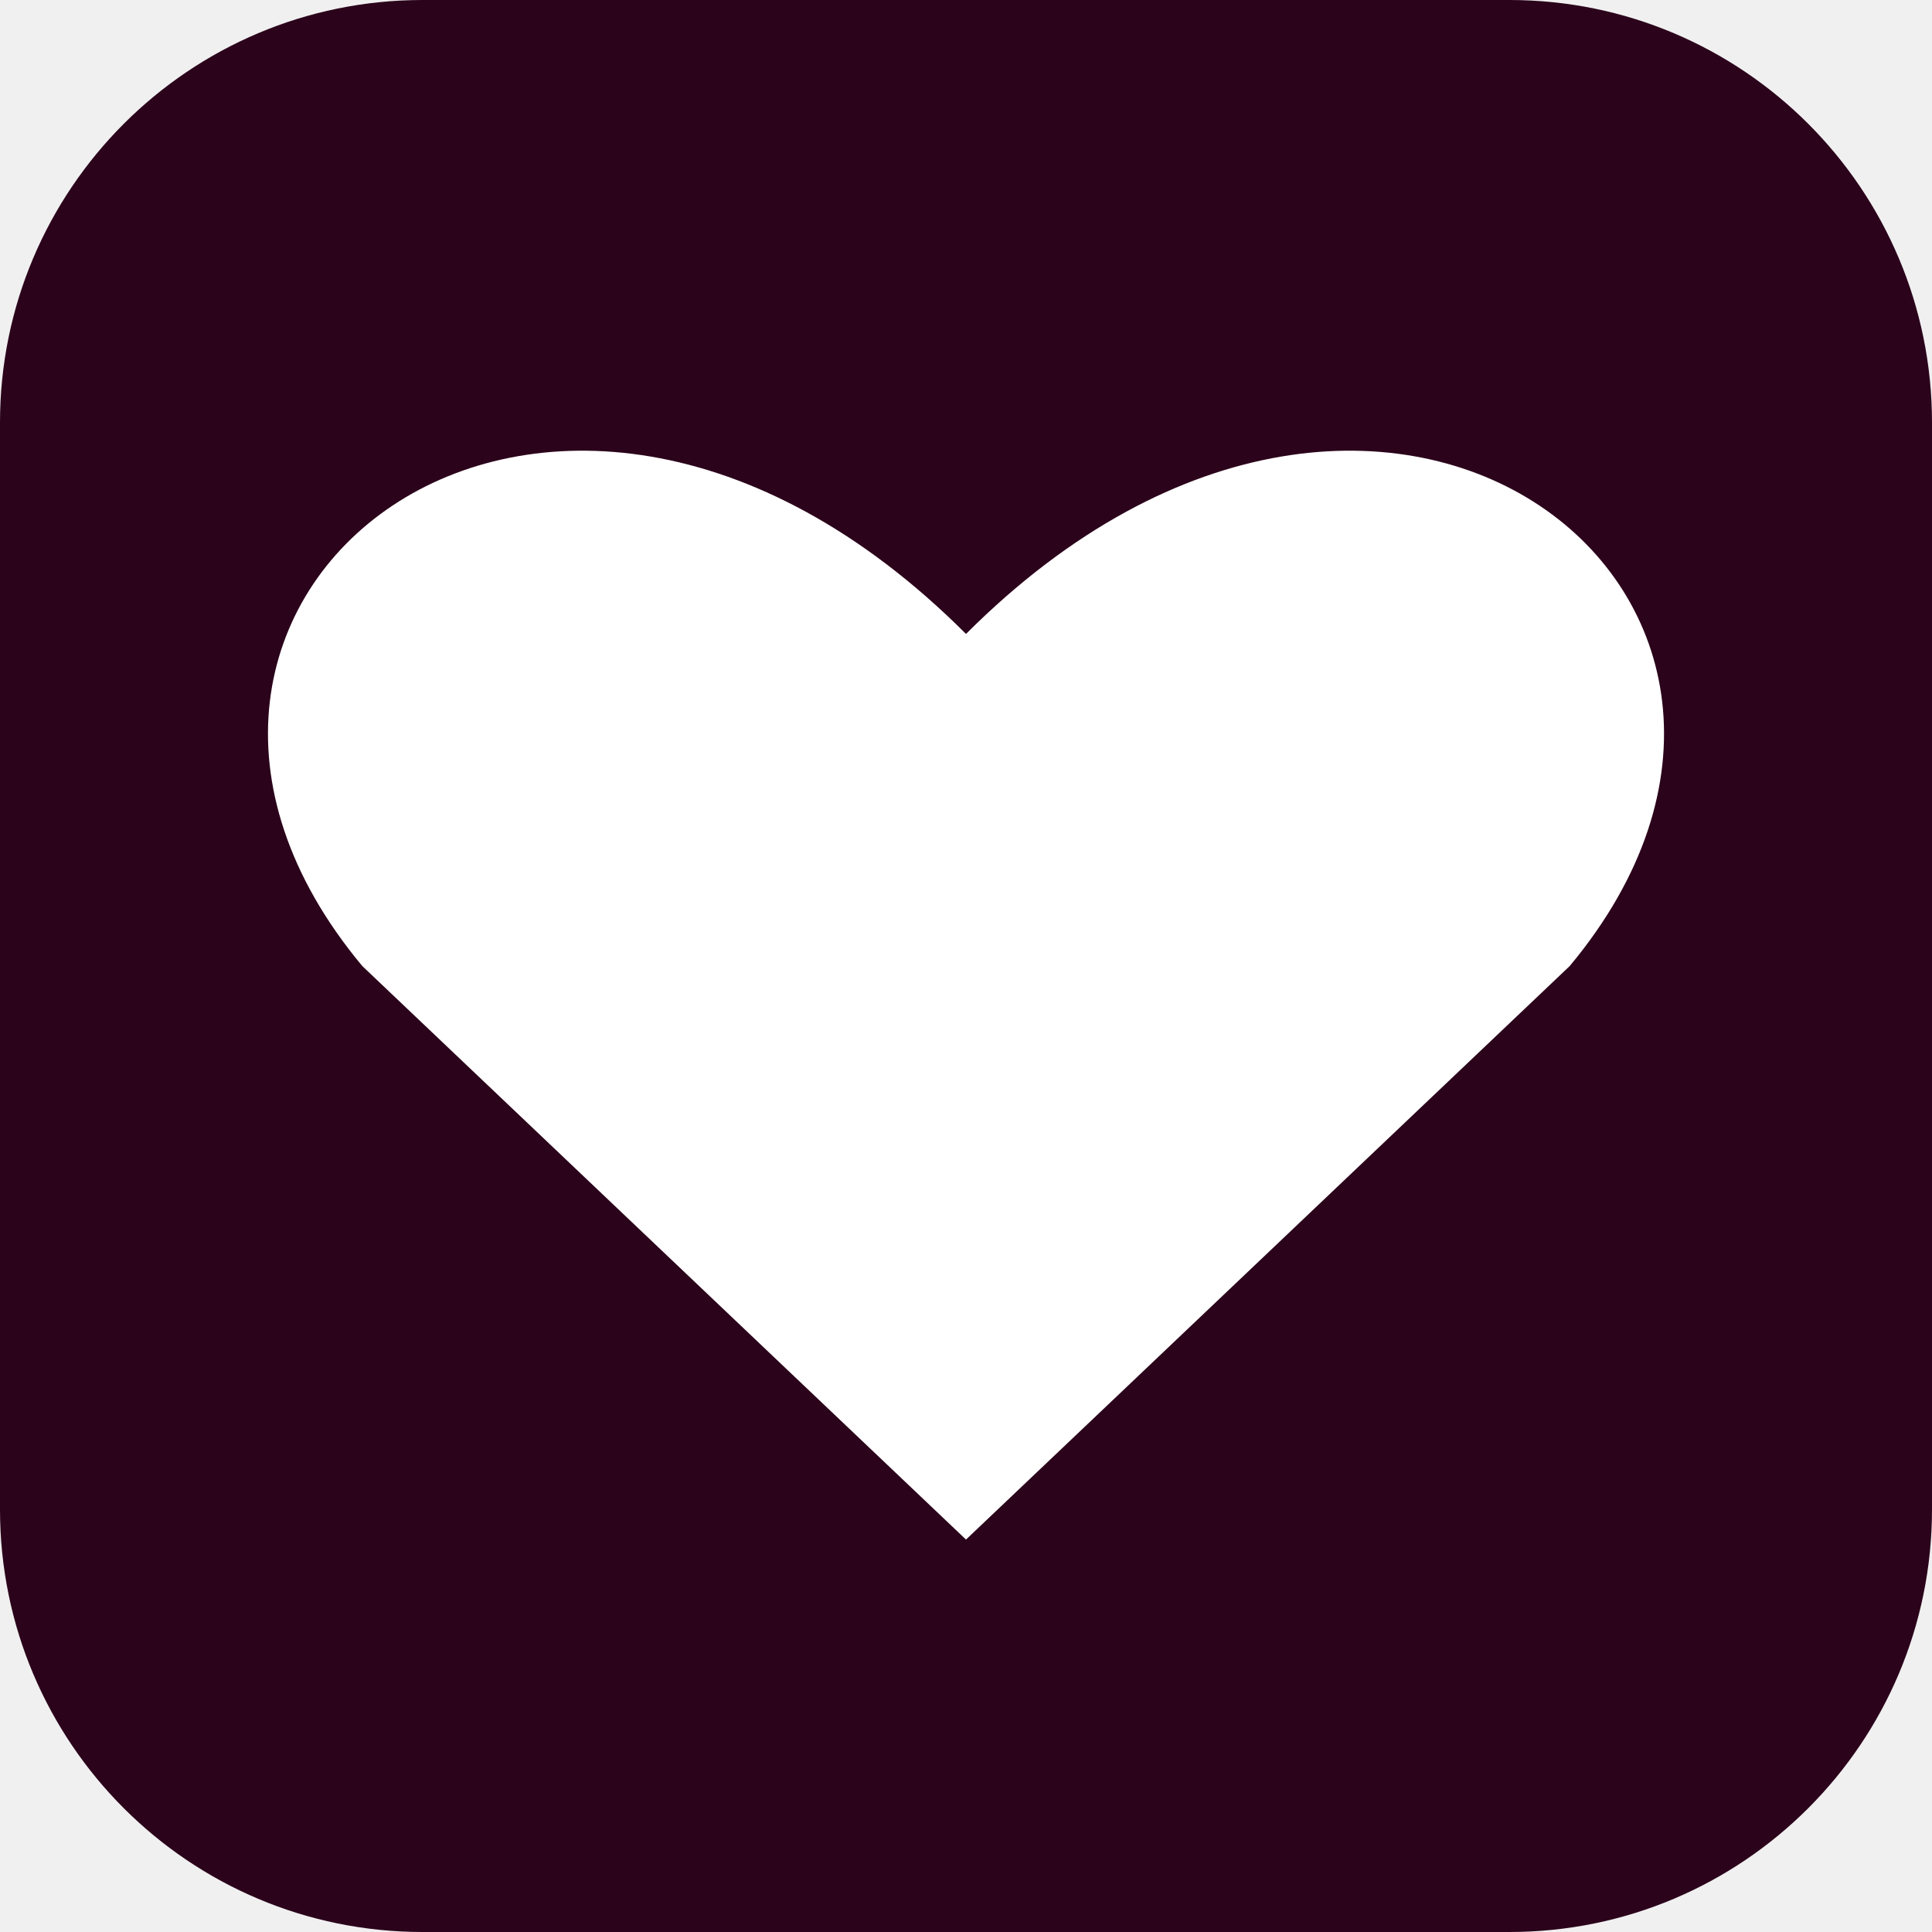
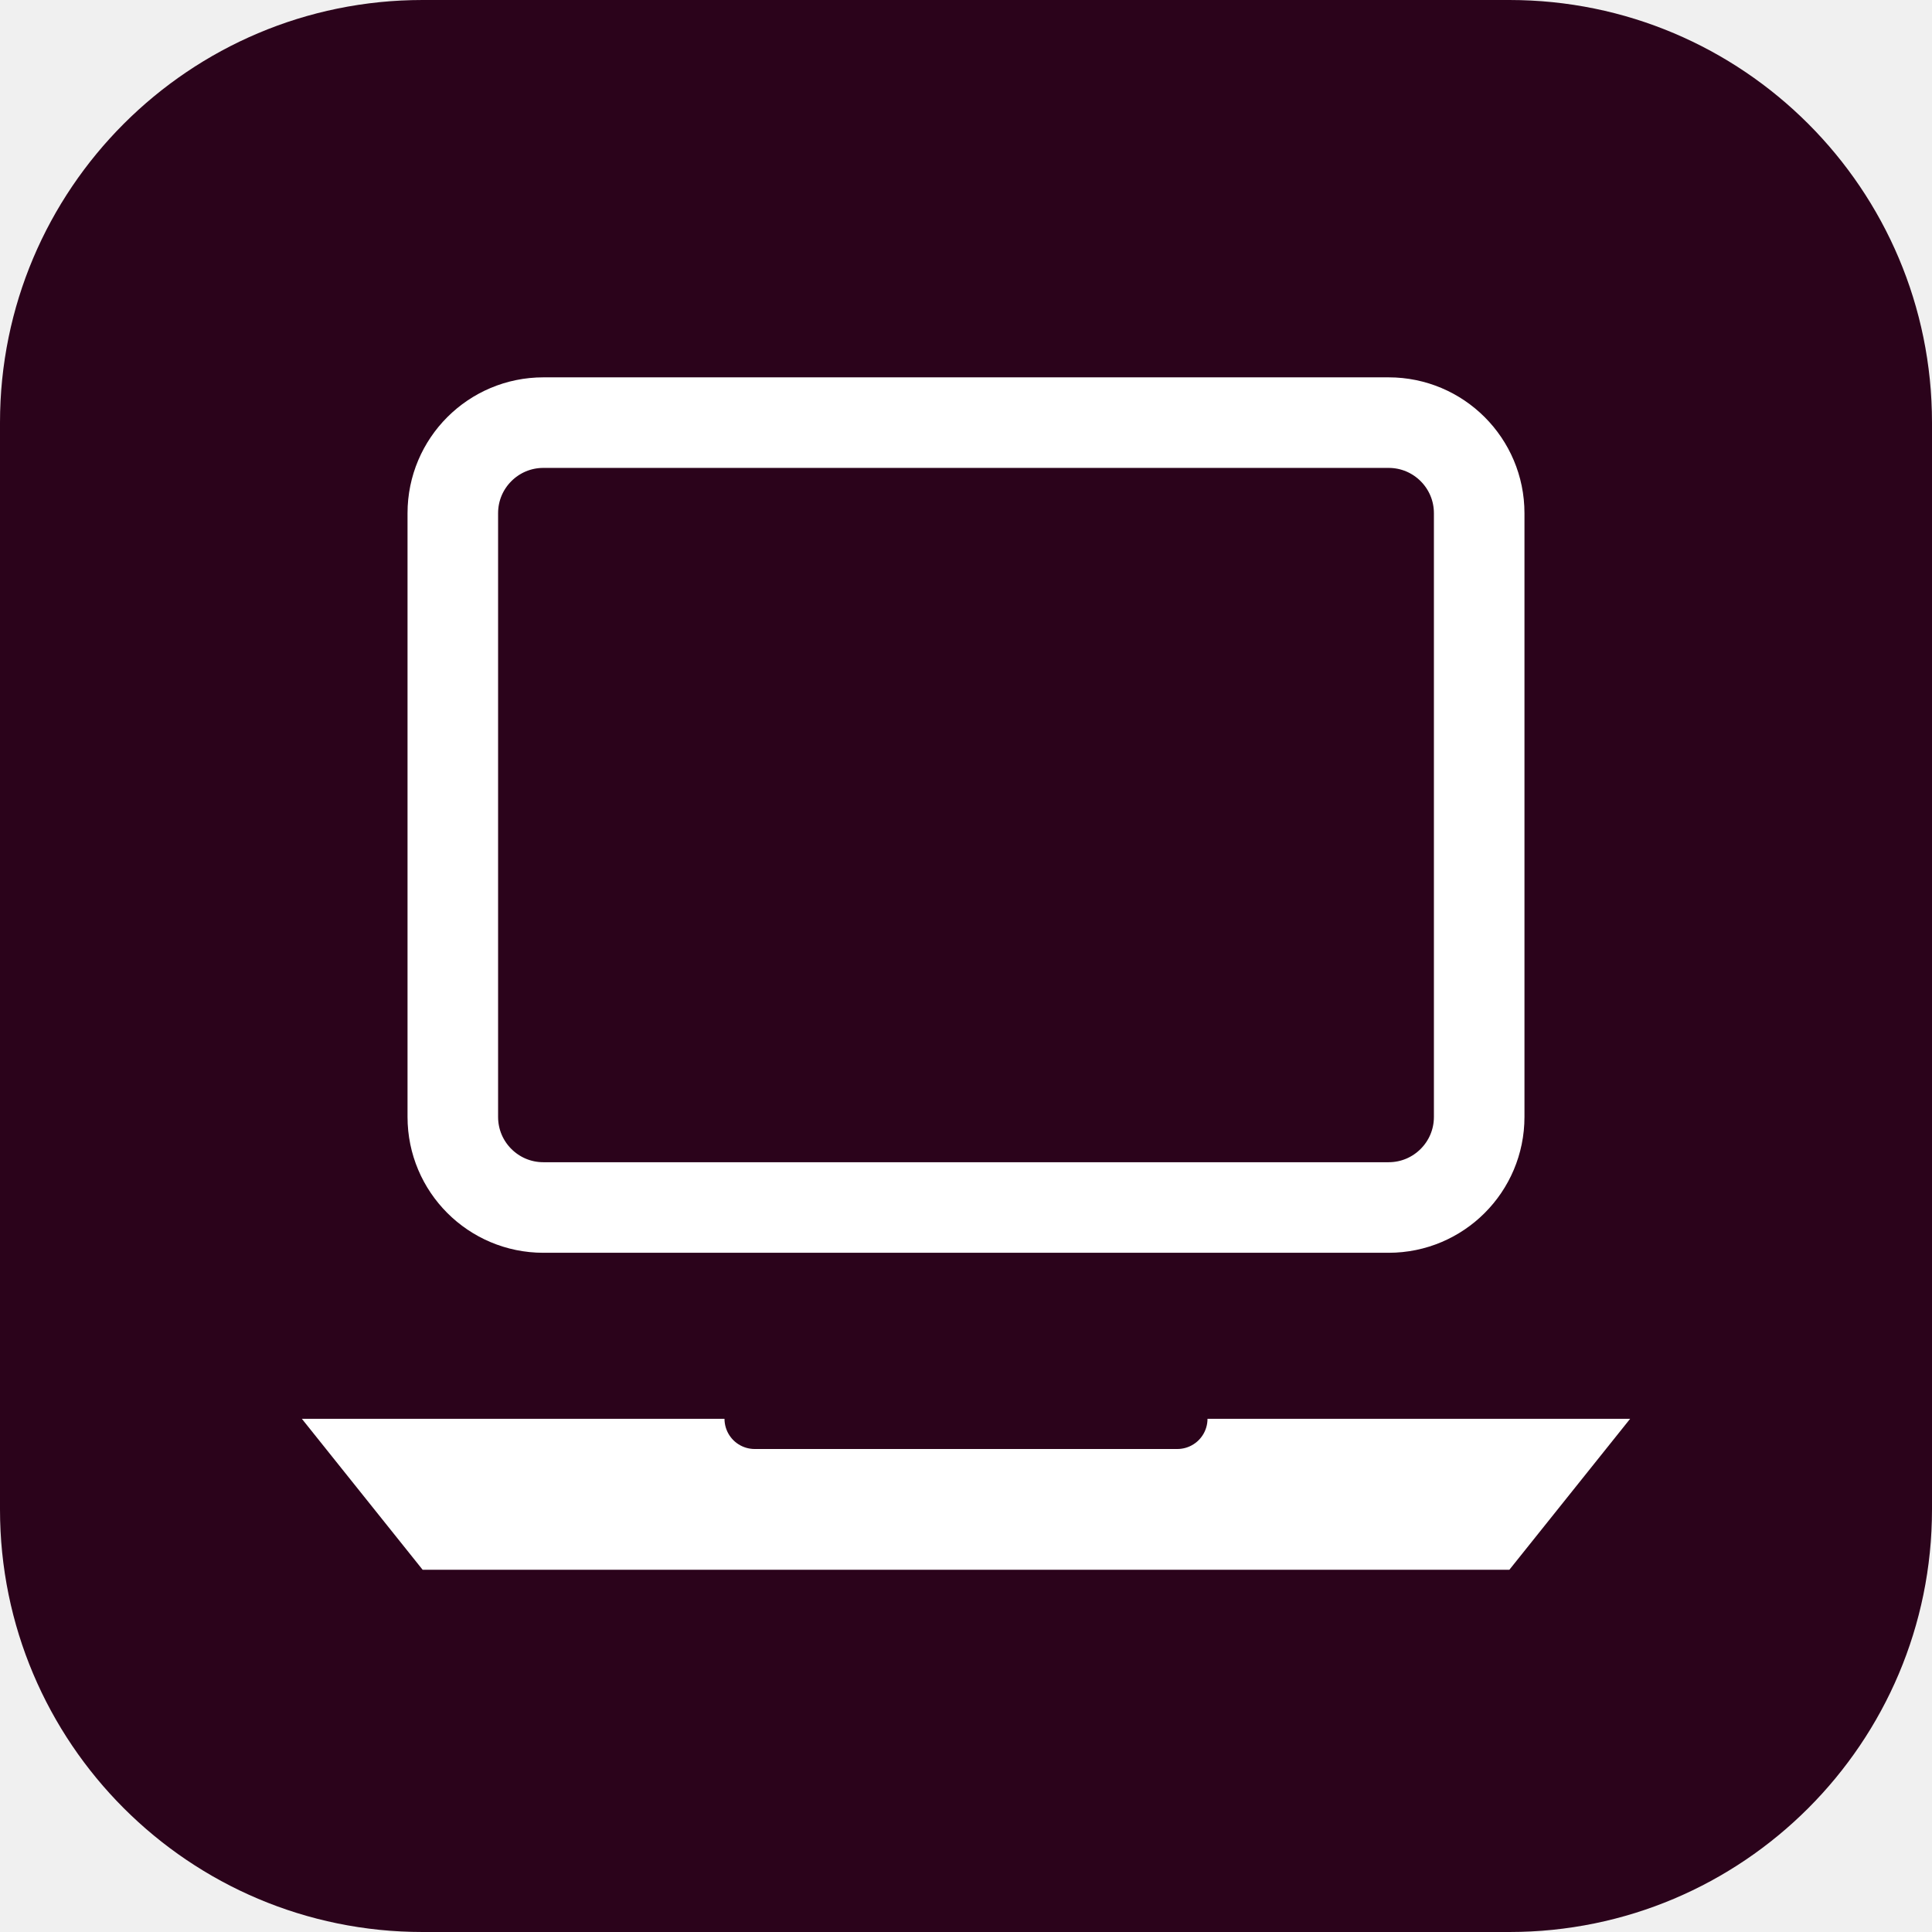
<svg xmlns="http://www.w3.org/2000/svg" viewBox="0 0 64 64">
  <rect width="64" height="64" rx="14" fill="#2b031b" />
-   <path d="M32 51 12 32C2 20 18 7 32 21 46 7 62 20 52 32L32 51Z" fill="#fff" />
+   <rect x="15" y="14" width="34" height="26" rx="3" fill="none" stroke="#fff" stroke-width="3" />
+   <path d="M10 47h44l-4 5H14l-4-5Z" fill="#fff" />
+   <path d="M25 47h14" stroke="#2b031b" stroke-width="2" stroke-linecap="round" />
</svg>
